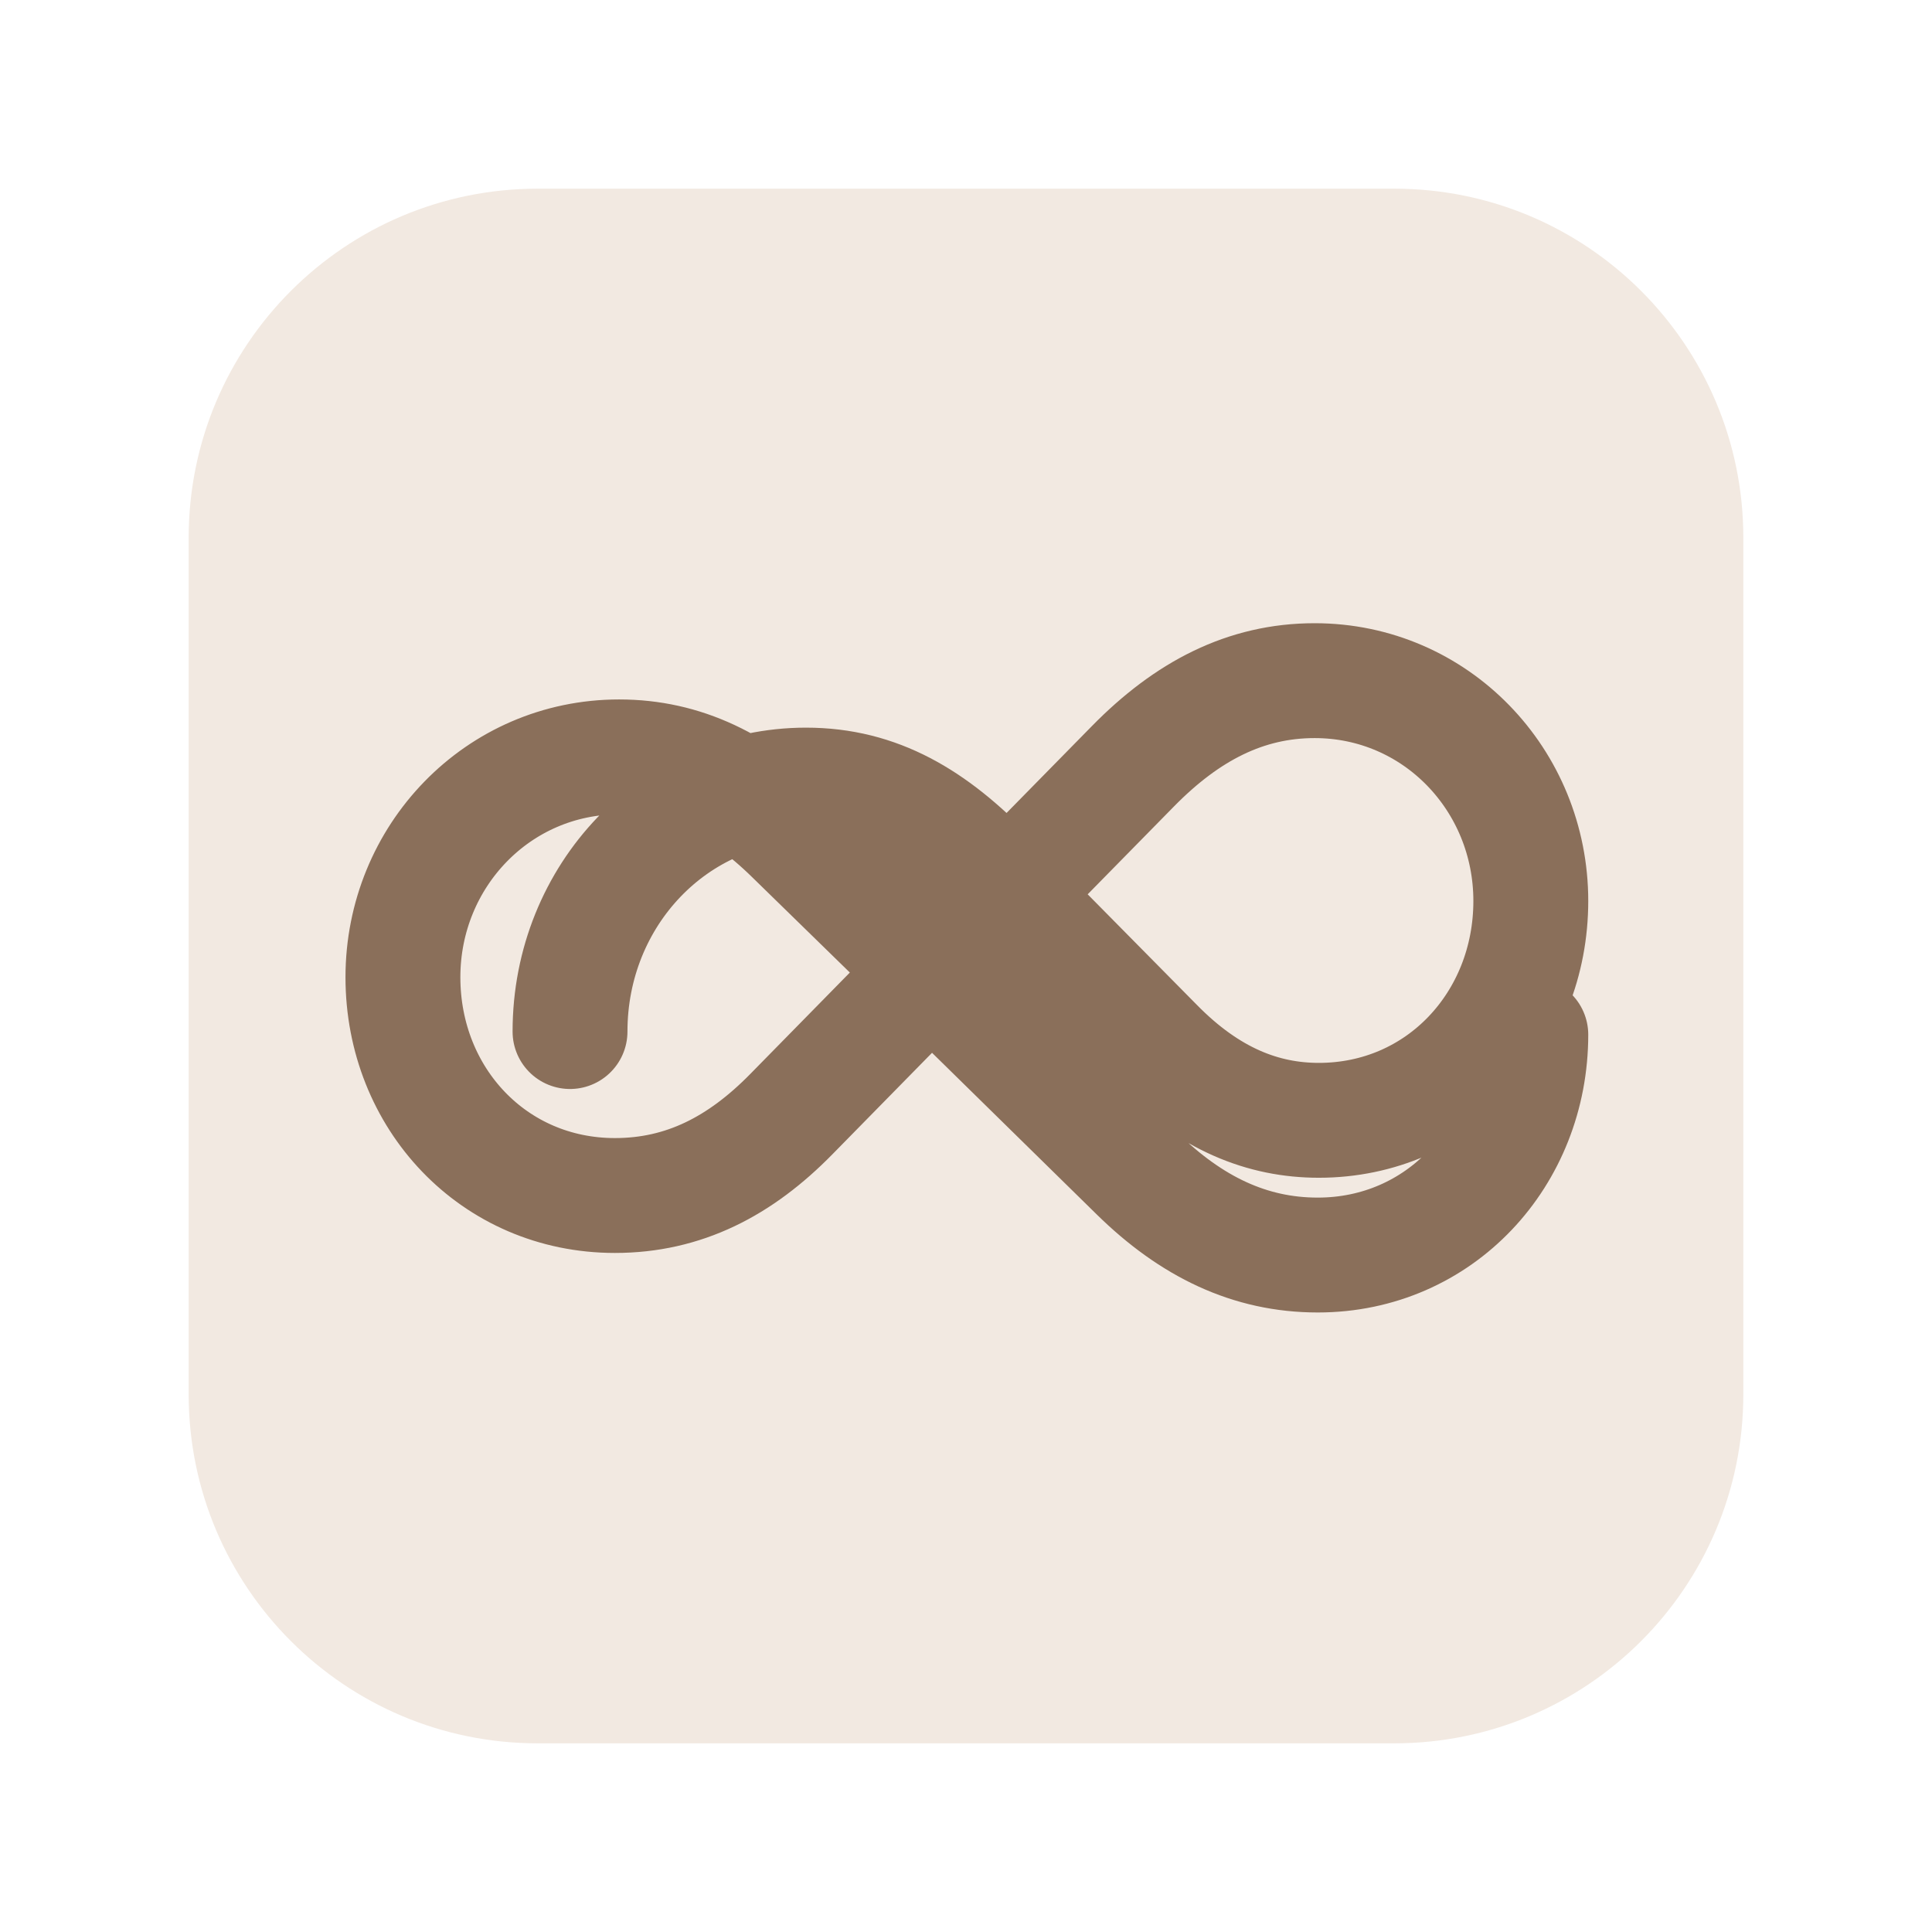
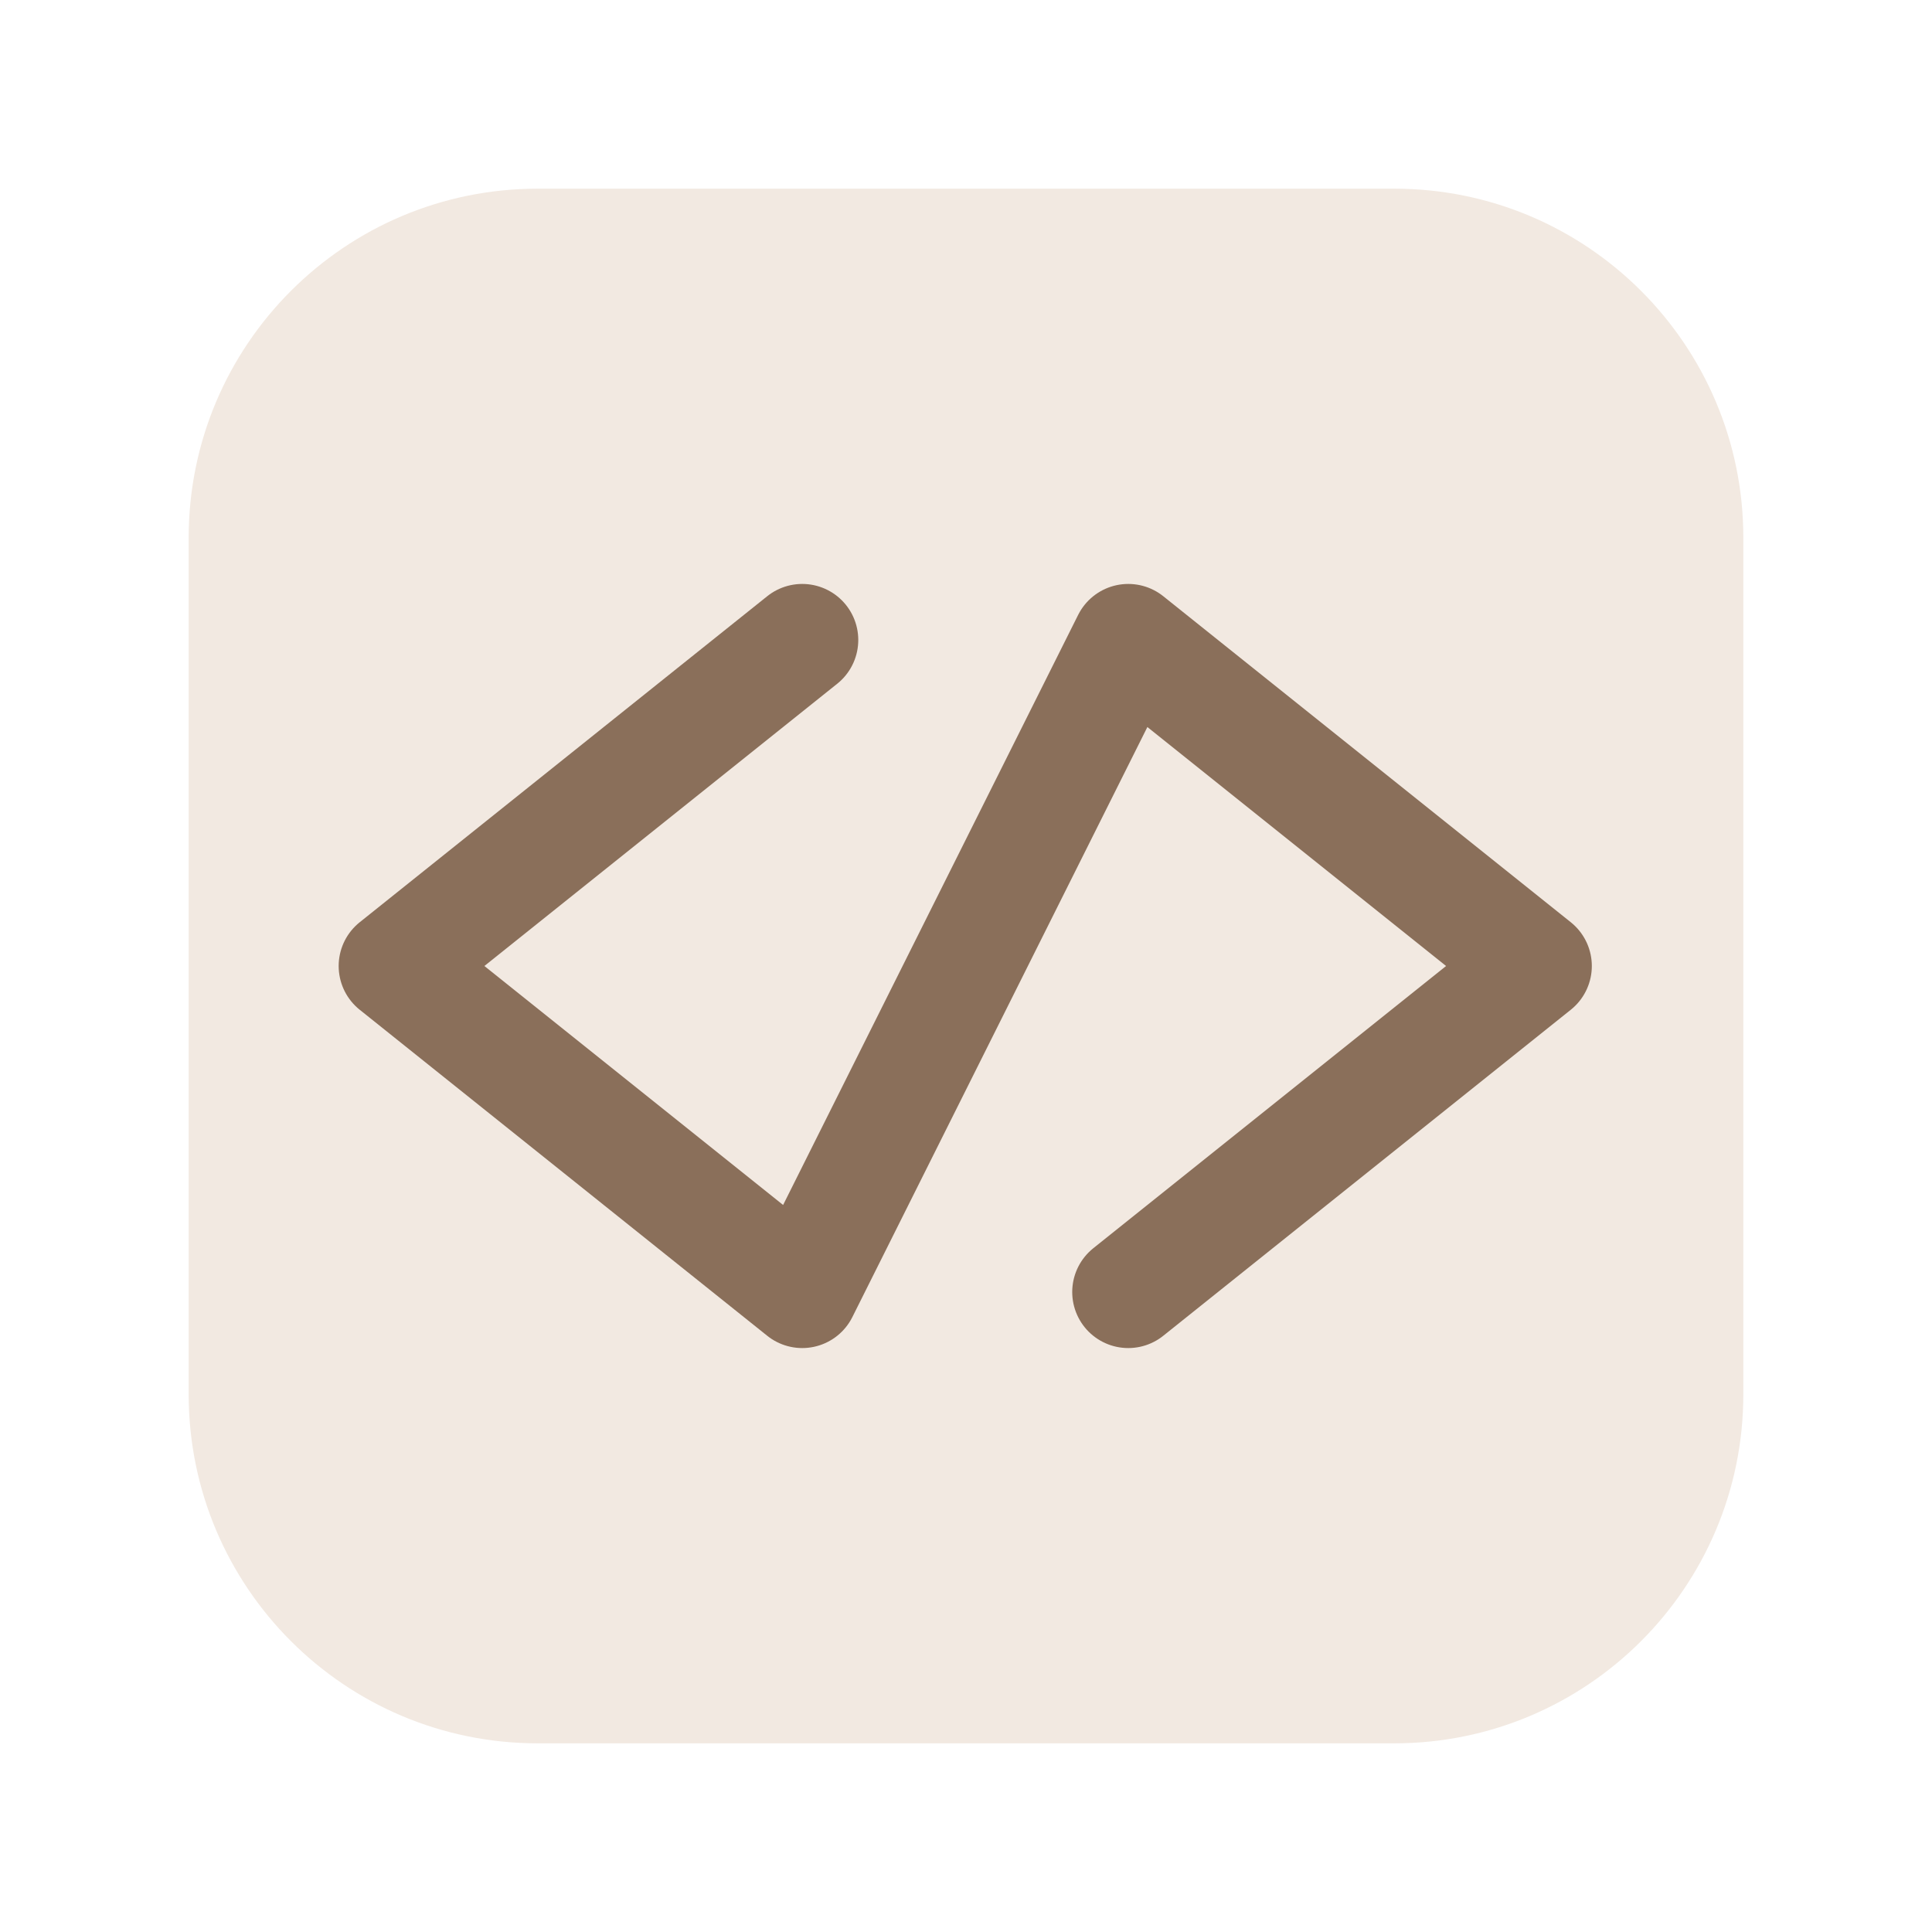
<svg xmlns="http://www.w3.org/2000/svg" width="1024" height="1024" viewBox="0 0 1024 1024">
  <rect x="100" y="100" width="824" height="824" rx="185" fill="#F2E9E1" />
-   <g transform="translate(165 198) scale(12.58)">
-     <path d="M17.5 31.9          C17.5 25.35 22.55 20.1 28.8 20.1          C32.25 20.1 34.9 21.7 37.55 24.45          L45.55 32.55          C48.1 35.15 50.7 36.15 53.35 36.15          C59.15 36.15 63.5 31.45 63.5 25.65          C63.5 19.85 58.95 15.1 53.15 15.1          C49.85 15.1 47.05 16.55 44.45 19.2          L36.15 27.65          L28.1 35.85          C25.65 38.35 22.95 39.75 19.65 39.75          C13.85 39.75 9.5 35.1 9.5 29.3          C9.5 23.5 14.05 18.75 19.85 18.75          C22.95 18.75 25.6 20.05 28.15 22.55          L36.55 30.75          L44.65 38.7          C47.25 41.25 50.05 42.6 53.3 42.6          C59.15 42.6 63.5 37.85 63.5 32.05" fill="none" stroke="#8A6F5A" stroke-width="5.5" stroke-linecap="round" stroke-linejoin="round" transform="translate(-4.5 -0.35) scale(0.88)" />
+   <g transform="translate(166 296) scale(10.8)">
+     <path d="M24 4          L4 20          L24 36          L40 4          L60 20          L40 36" fill="none" stroke="#8A6F5A" stroke-width="5.5" stroke-linecap="round" stroke-linejoin="round" />
  </g>
</svg>
